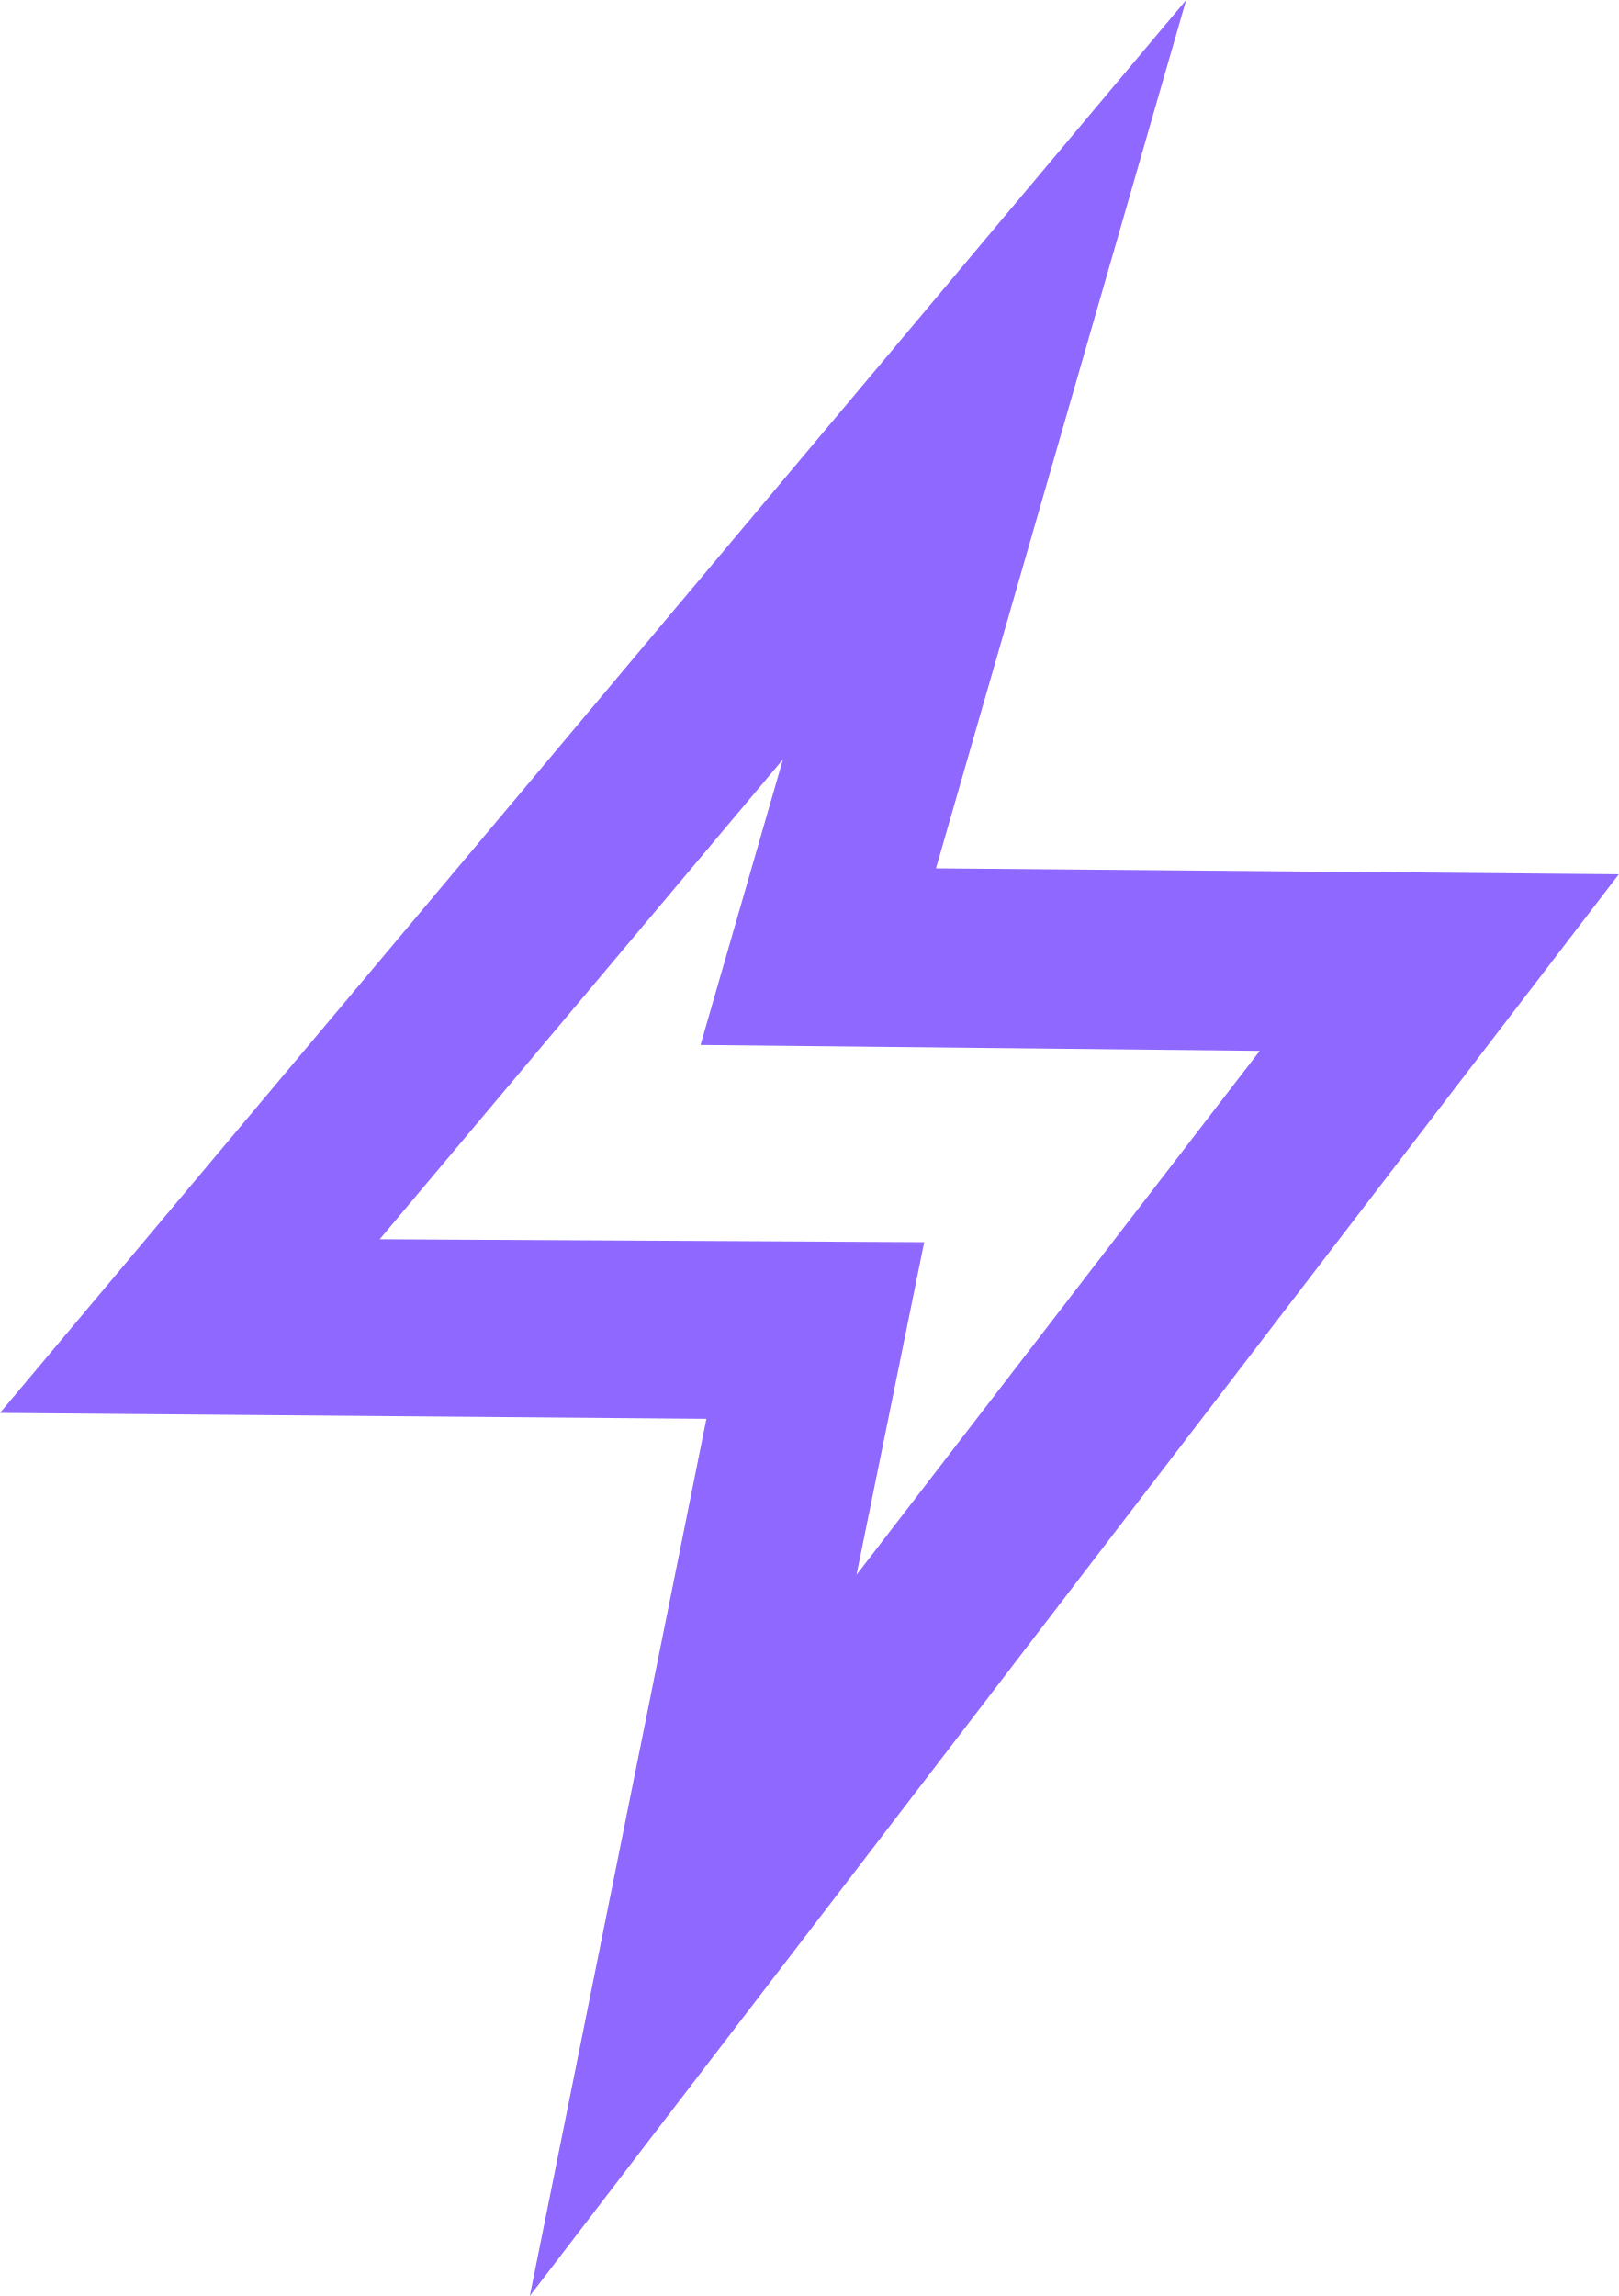
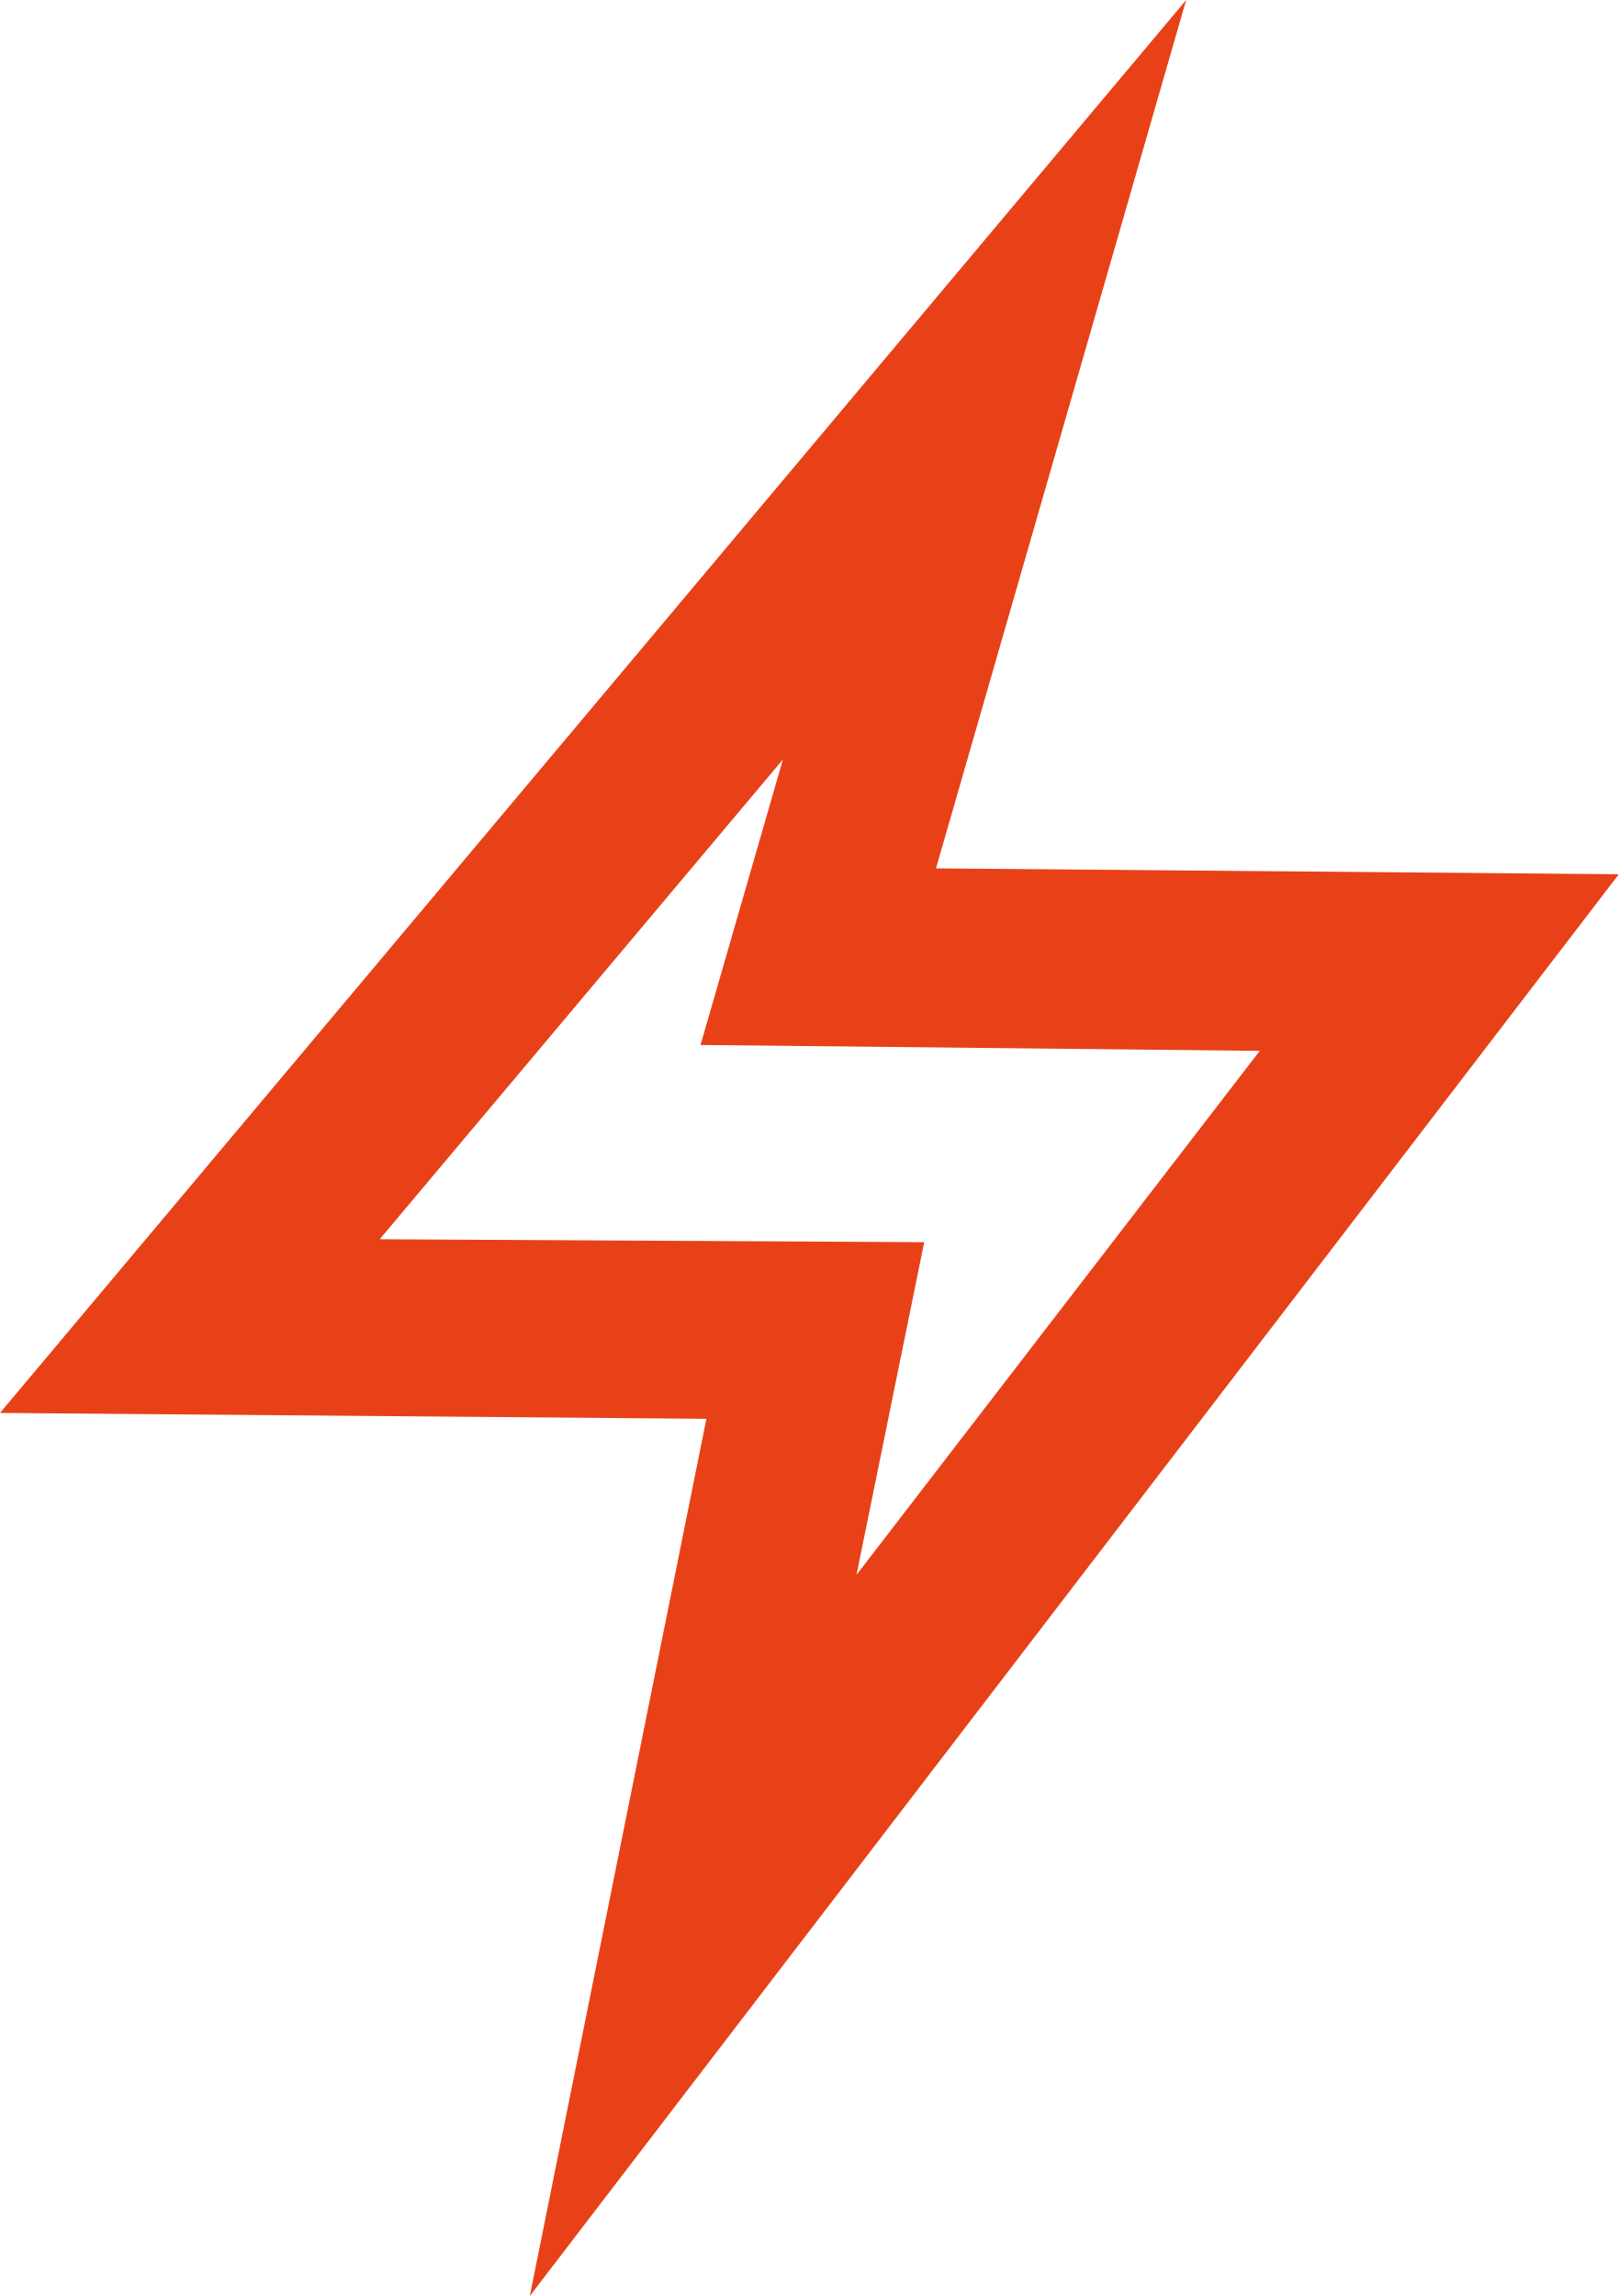
<svg xmlns="http://www.w3.org/2000/svg" width="55" height="78" viewBox="0 0 55 78">
  <g fill="none">
-     <g fill="#8f69ff">
+     <g fill="#E84118">
      <path d="M55 29.7L31.8 29.5 40.3 0 0 48 24 48.2 18 78 55 29.7ZM12.9 42.1L26.6 25.8 23.8 35.5 42.8 35.7 29.1 53.5 31.4 42.2 12.9 42.1Z" />
    </g>
  </g>
</svg>
